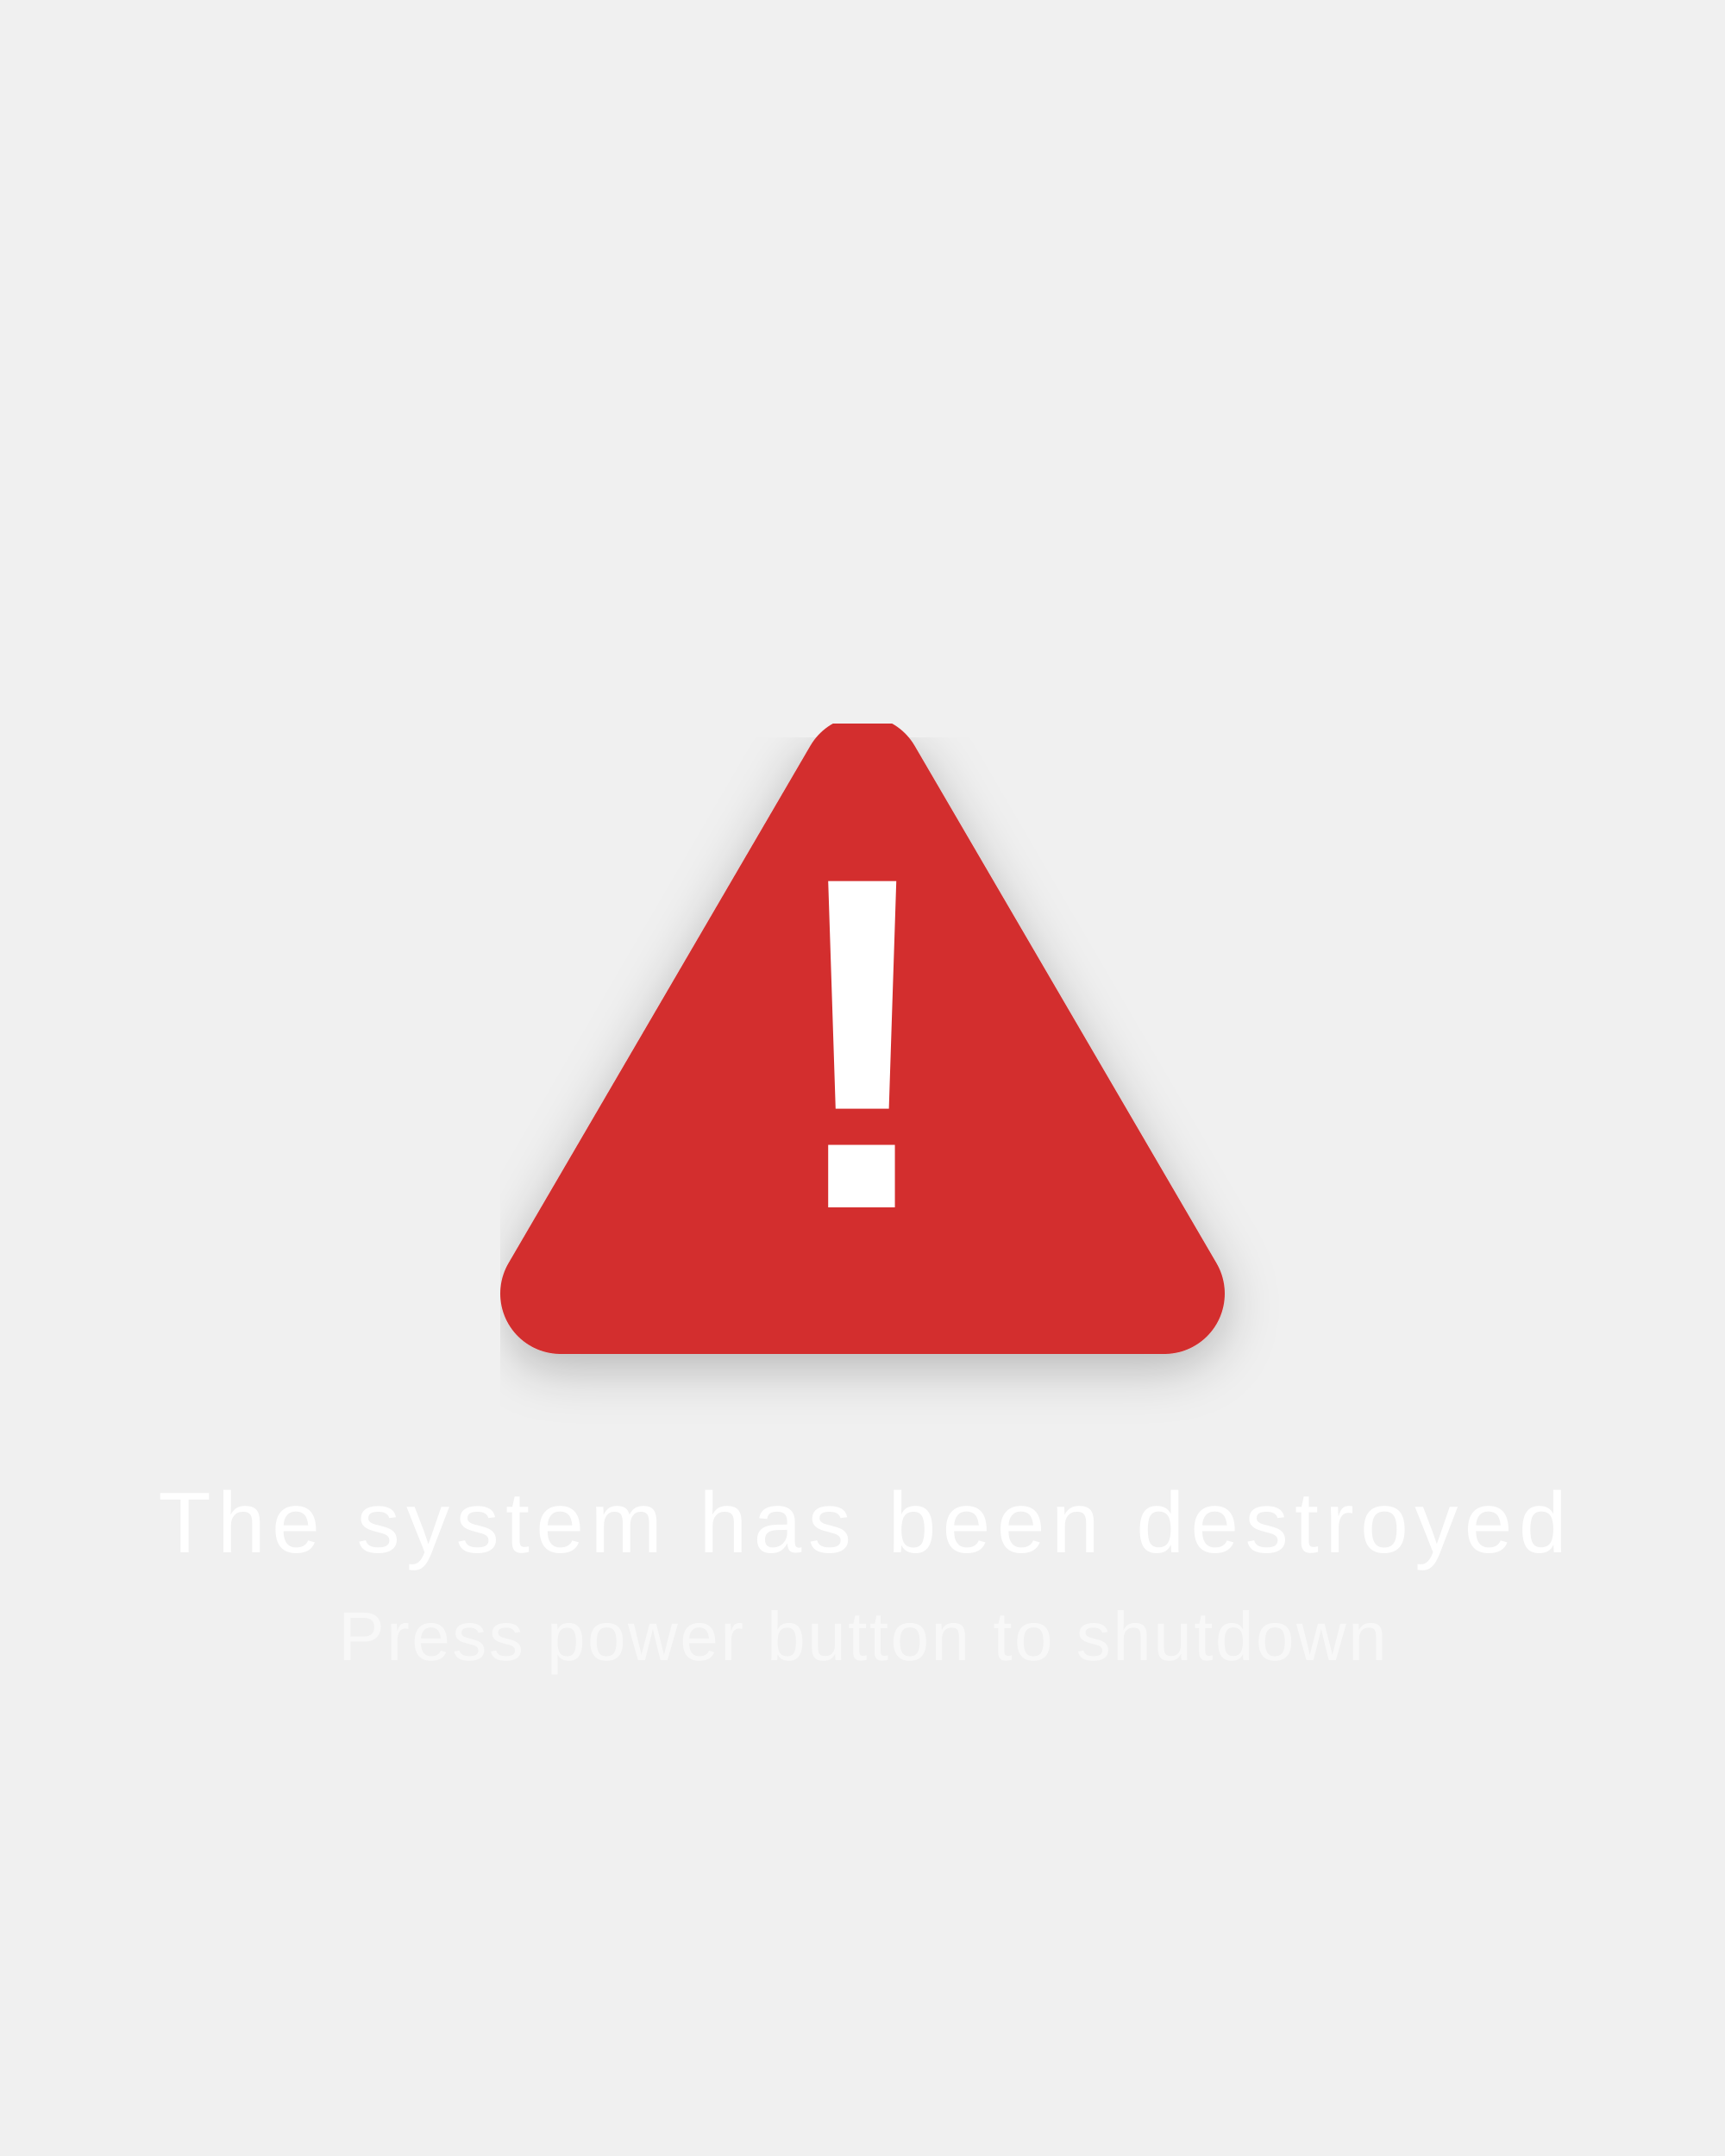
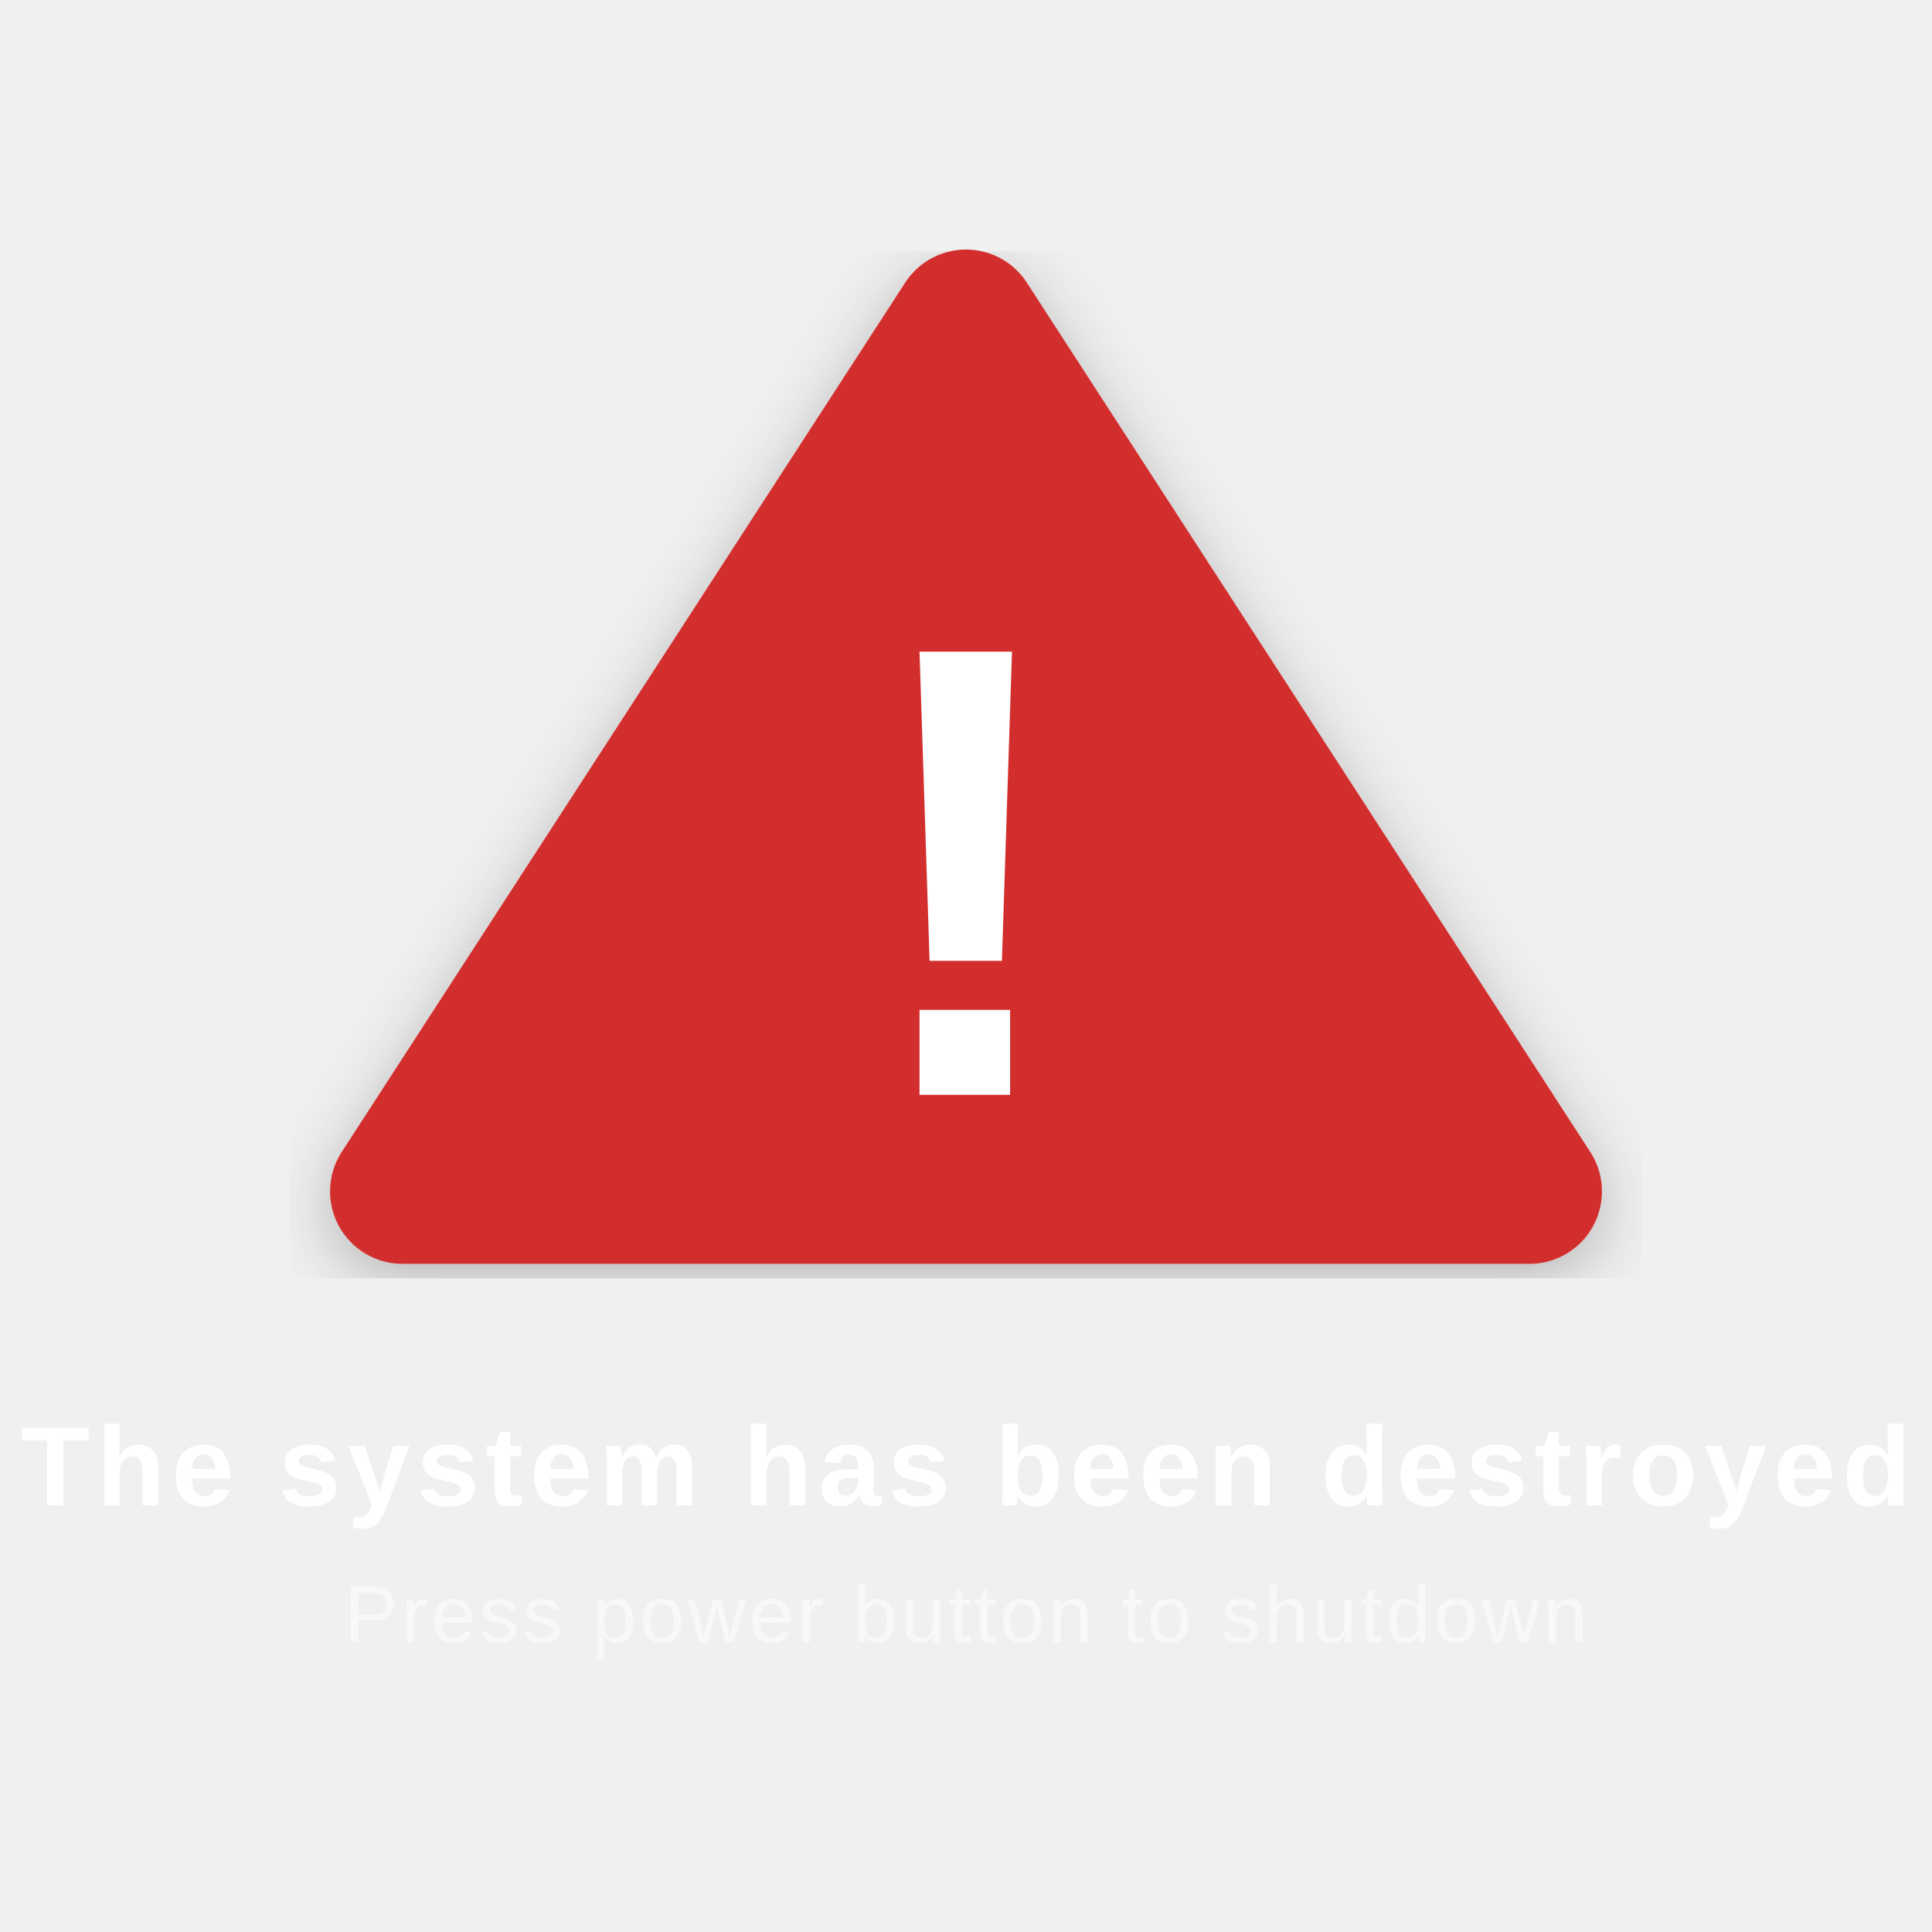
- <svg xmlns="http://www.w3.org/2000/svg" viewBox="0 0 400 500" width="400" height="500">
+ <svg xmlns="http://www.w3.org/2000/svg" viewBox="0 0 240 240">
  <defs>
-     <filter id="shadow" x="-10%" y="-10%" width="150%" height="150%">
-       <feDropShadow dx="0" dy="3" stdDeviation="6" flood-color="rgba(0,0,0,0.25)" />
+     <filter id="shadow" x="-10%" y="-10%" width="120%" height="120%">
+       <feDropShadow dx="0" dy="2" stdDeviation="4" flood-color="rgba(0,0,0,0.25)" />
    </filter>
  </defs>
-   <path d="M200 180 L270 300 L130 300 Z" fill="#d32f2f" stroke="#d32f2f" stroke-width="28" stroke-linejoin="round" filter="url(#shadow)" />
-   <text x="200" y="280" text-anchor="middle" fill="white" font-family="Arial, Helvetica, sans-serif" font-size="110" font-weight="bold">!</text>
-   <text x="200" y="360" text-anchor="middle" fill="white" font-family="Arial, Helvetica, sans-serif" font-size="20" font-weight="heavy" letter-spacing="1.5">The system has been destroyed</text>
-   <text x="200" y="385" text-anchor="middle" fill="rgba(255,255,255,0.55)" font-family="Arial, Helvetica, sans-serif" font-size="16" font-weight="normal" letter-spacing="0.5">Press power button to shutdown</text>
+   <path d="M120 40 L190 148 L50 148 Z" fill="#d32f2f" stroke="#d32f2f" stroke-width="18" stroke-linejoin="round" filter="url(#shadow)" />
+   <text x="120" y="136" text-anchor="middle" fill="white" font-family="Arial, Helvetica, sans-serif" font-size="80" font-weight="bold">!</text>
+   <text x="120" y="187" text-anchor="middle" fill="white" font-family="Arial, Helvetica, sans-serif" font-size="14" font-weight="bold" letter-spacing="0.8">The system has been destroyed</text>
+   <text x="120" y="204" text-anchor="middle" fill="rgba(255,255,255,0.55)" font-family="Arial, Helvetica, sans-serif" font-size="10" font-weight="normal" letter-spacing="0.4">Press power button to shutdown</text>
</svg>
